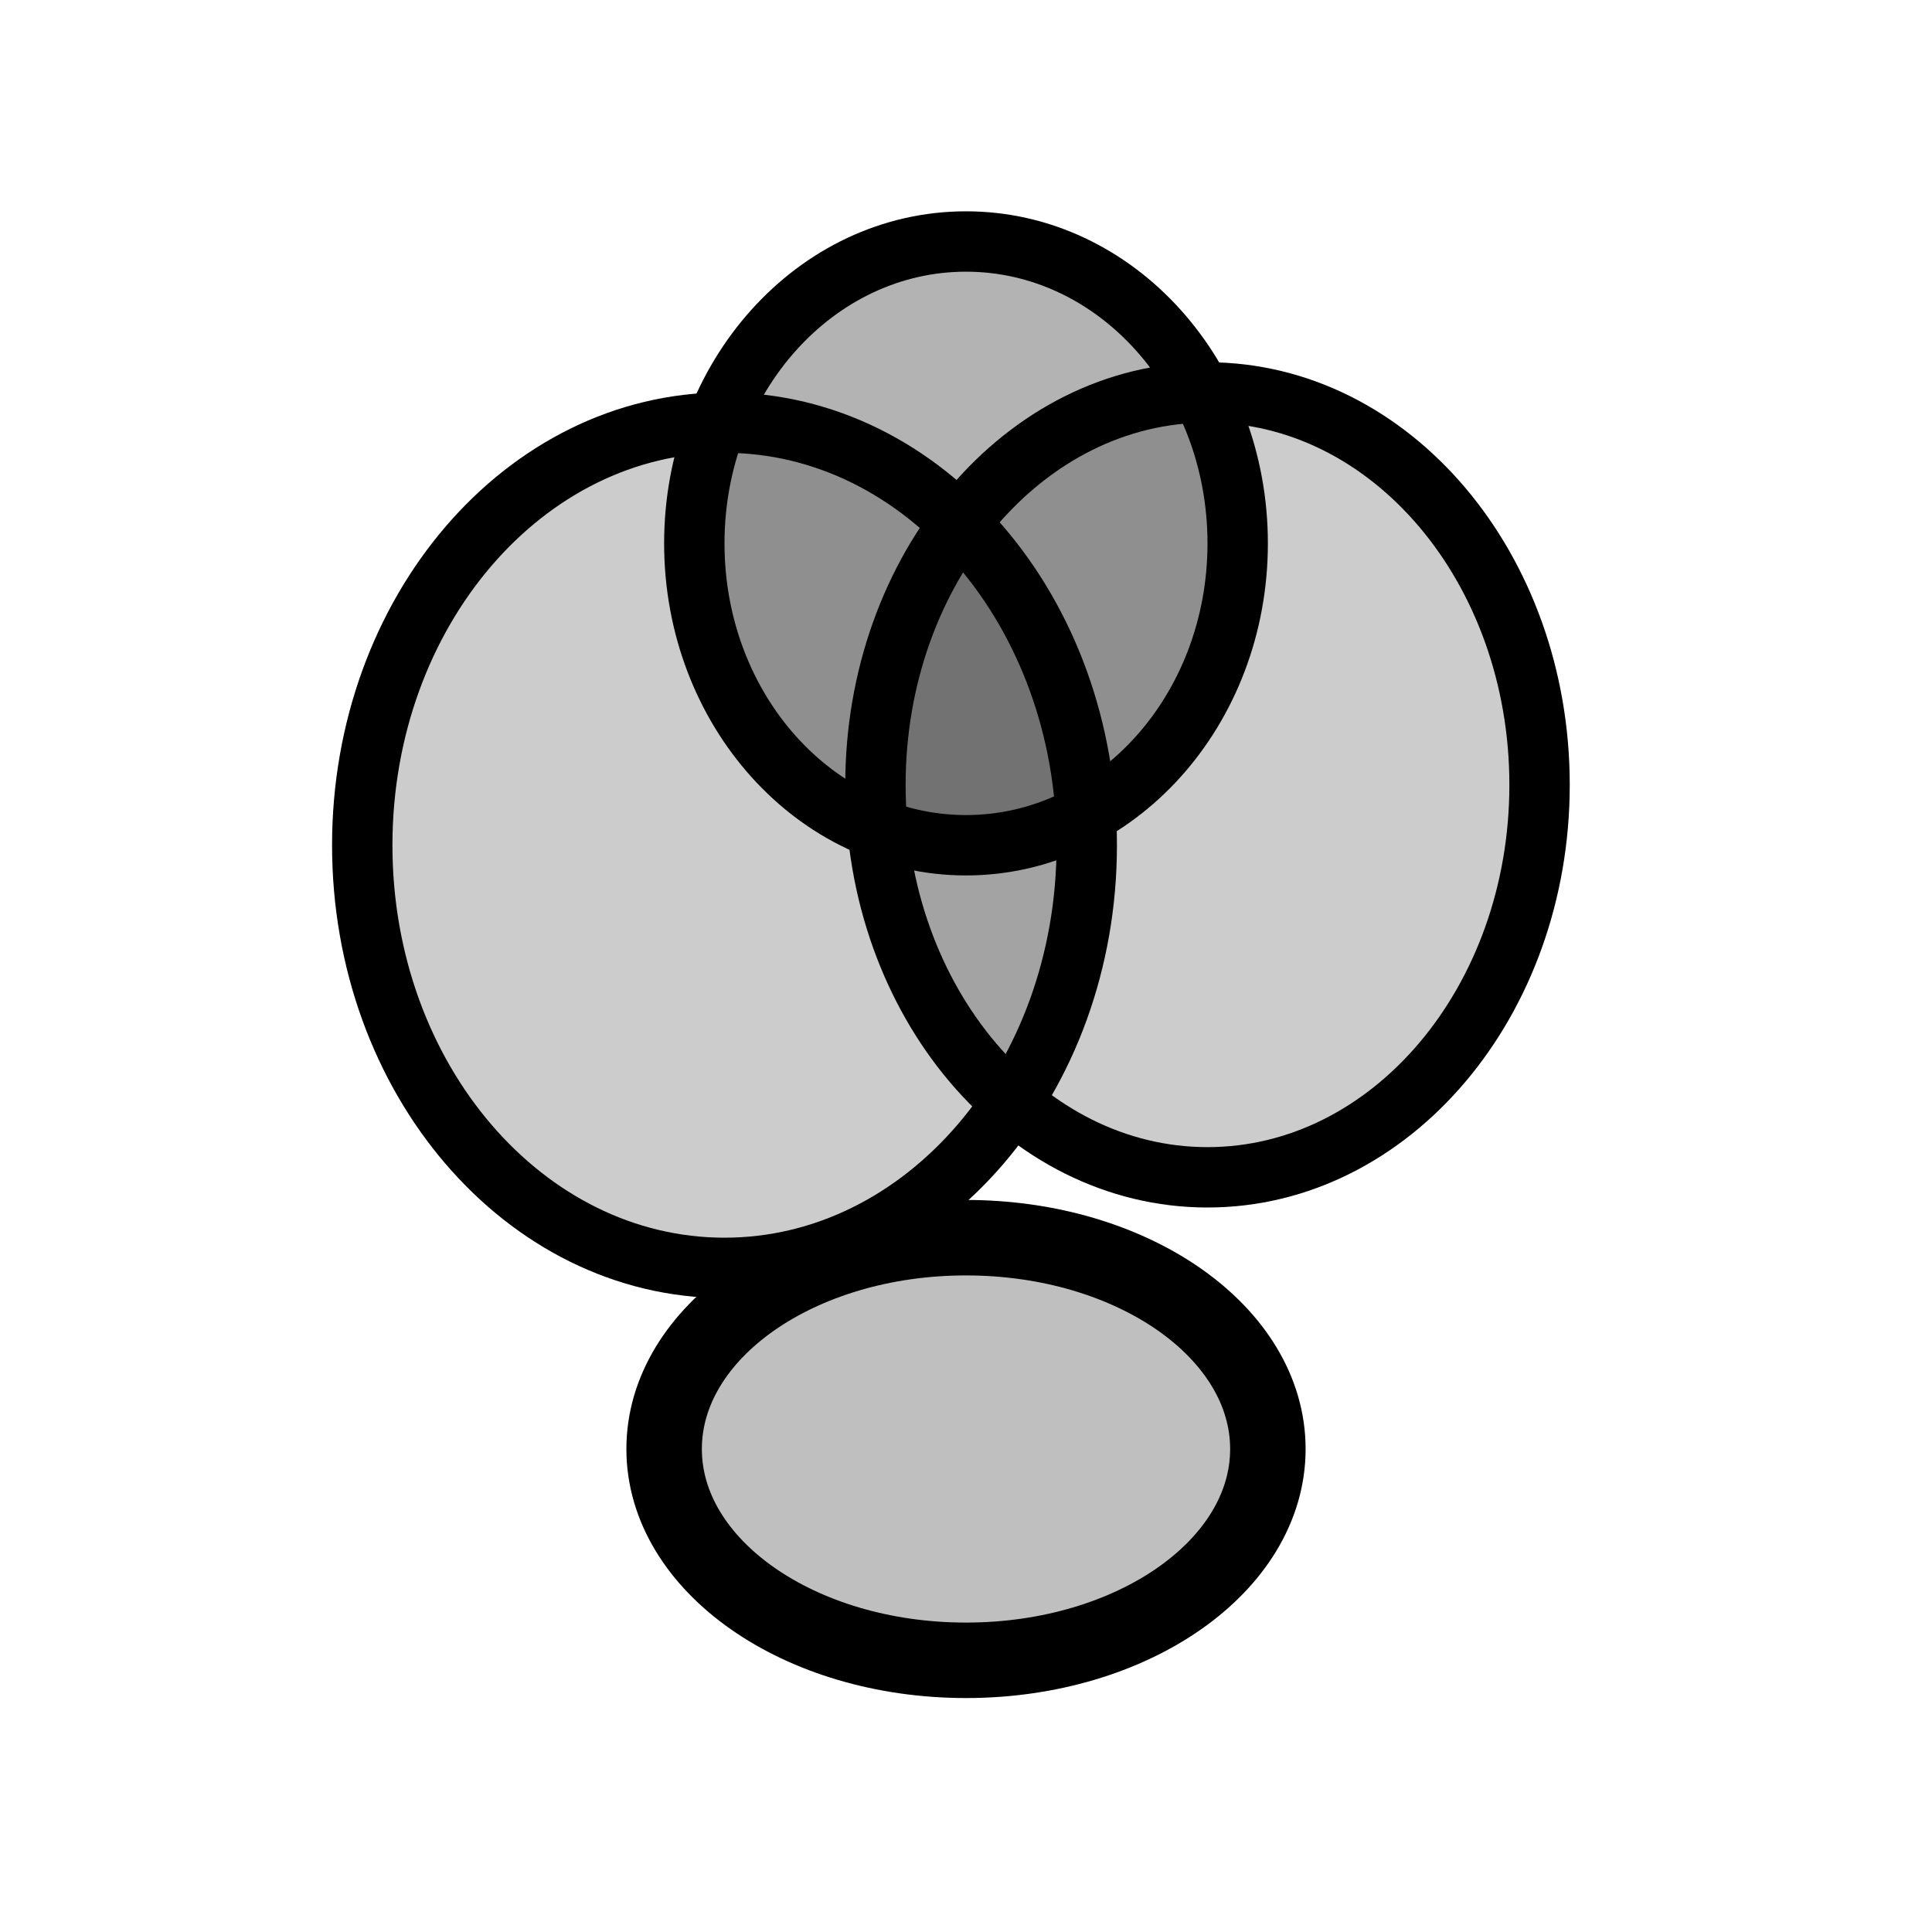
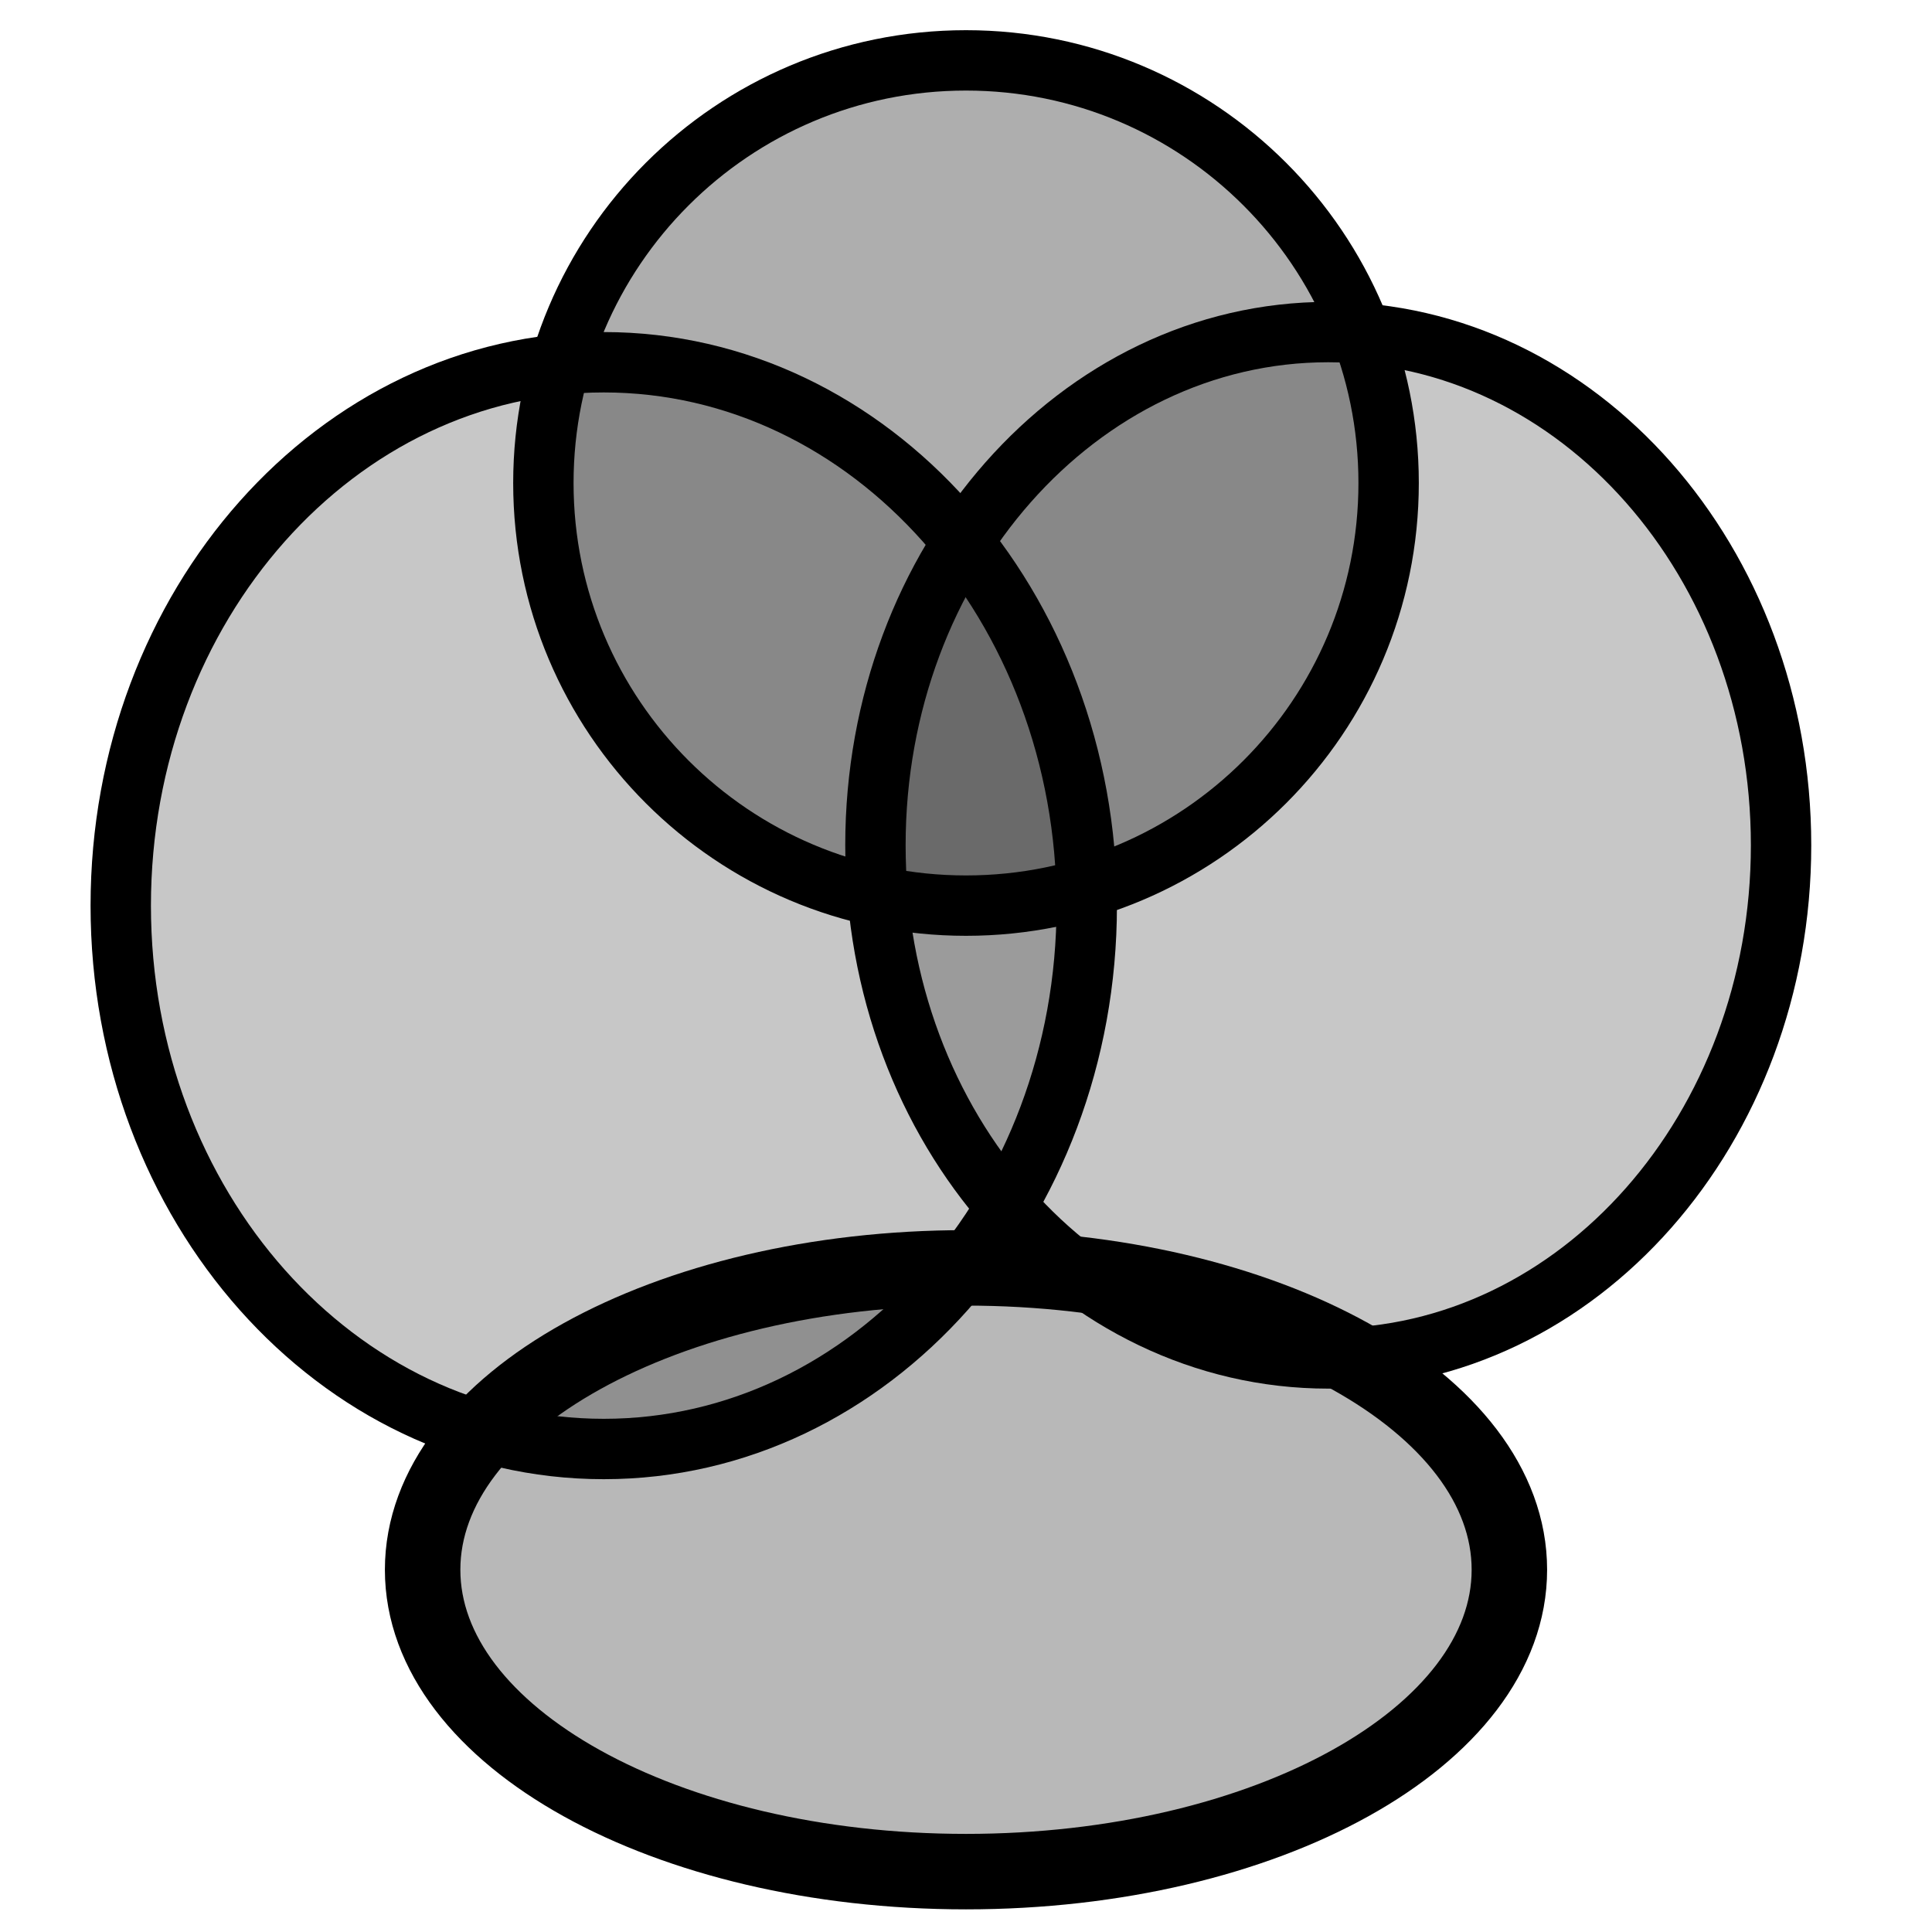
<svg xmlns="http://www.w3.org/2000/svg" viewBox="0 0 64 64" fill="none">
-   <ellipse cx="32" cy="48" rx="10" ry="7" stroke="currentColor" stroke-width="2.5" fill="currentColor" fill-opacity="0.25" />
-   <ellipse cx="24" cy="28" rx="12" ry="14" stroke="currentColor" stroke-width="2" fill="currentColor" fill-opacity="0.2" />
-   <ellipse cx="40" cy="26" rx="11" ry="13" stroke="currentColor" stroke-width="2" fill="currentColor" fill-opacity="0.2" />
-   <ellipse cx="32" cy="18" rx="9" ry="10" stroke="currentColor" stroke-width="2" fill="currentColor" fill-opacity="0.3" />
+   <ellipse cx="32" cy="52" rx="18" ry="10" stroke="currentColor" stroke-width="2.5" fill="currentColor" fill-opacity="0.28" />
+   <ellipse cx="20" cy="30" rx="16" ry="18" stroke="currentColor" stroke-width="2" fill="currentColor" fill-opacity="0.22" />
+   <ellipse cx="44" cy="28" rx="15" ry="17" stroke="currentColor" stroke-width="2" fill="currentColor" fill-opacity="0.22" />
+   <ellipse cx="32" cy="16" rx="14" ry="14" stroke="currentColor" stroke-width="2" fill="currentColor" fill-opacity="0.32" />
</svg>
